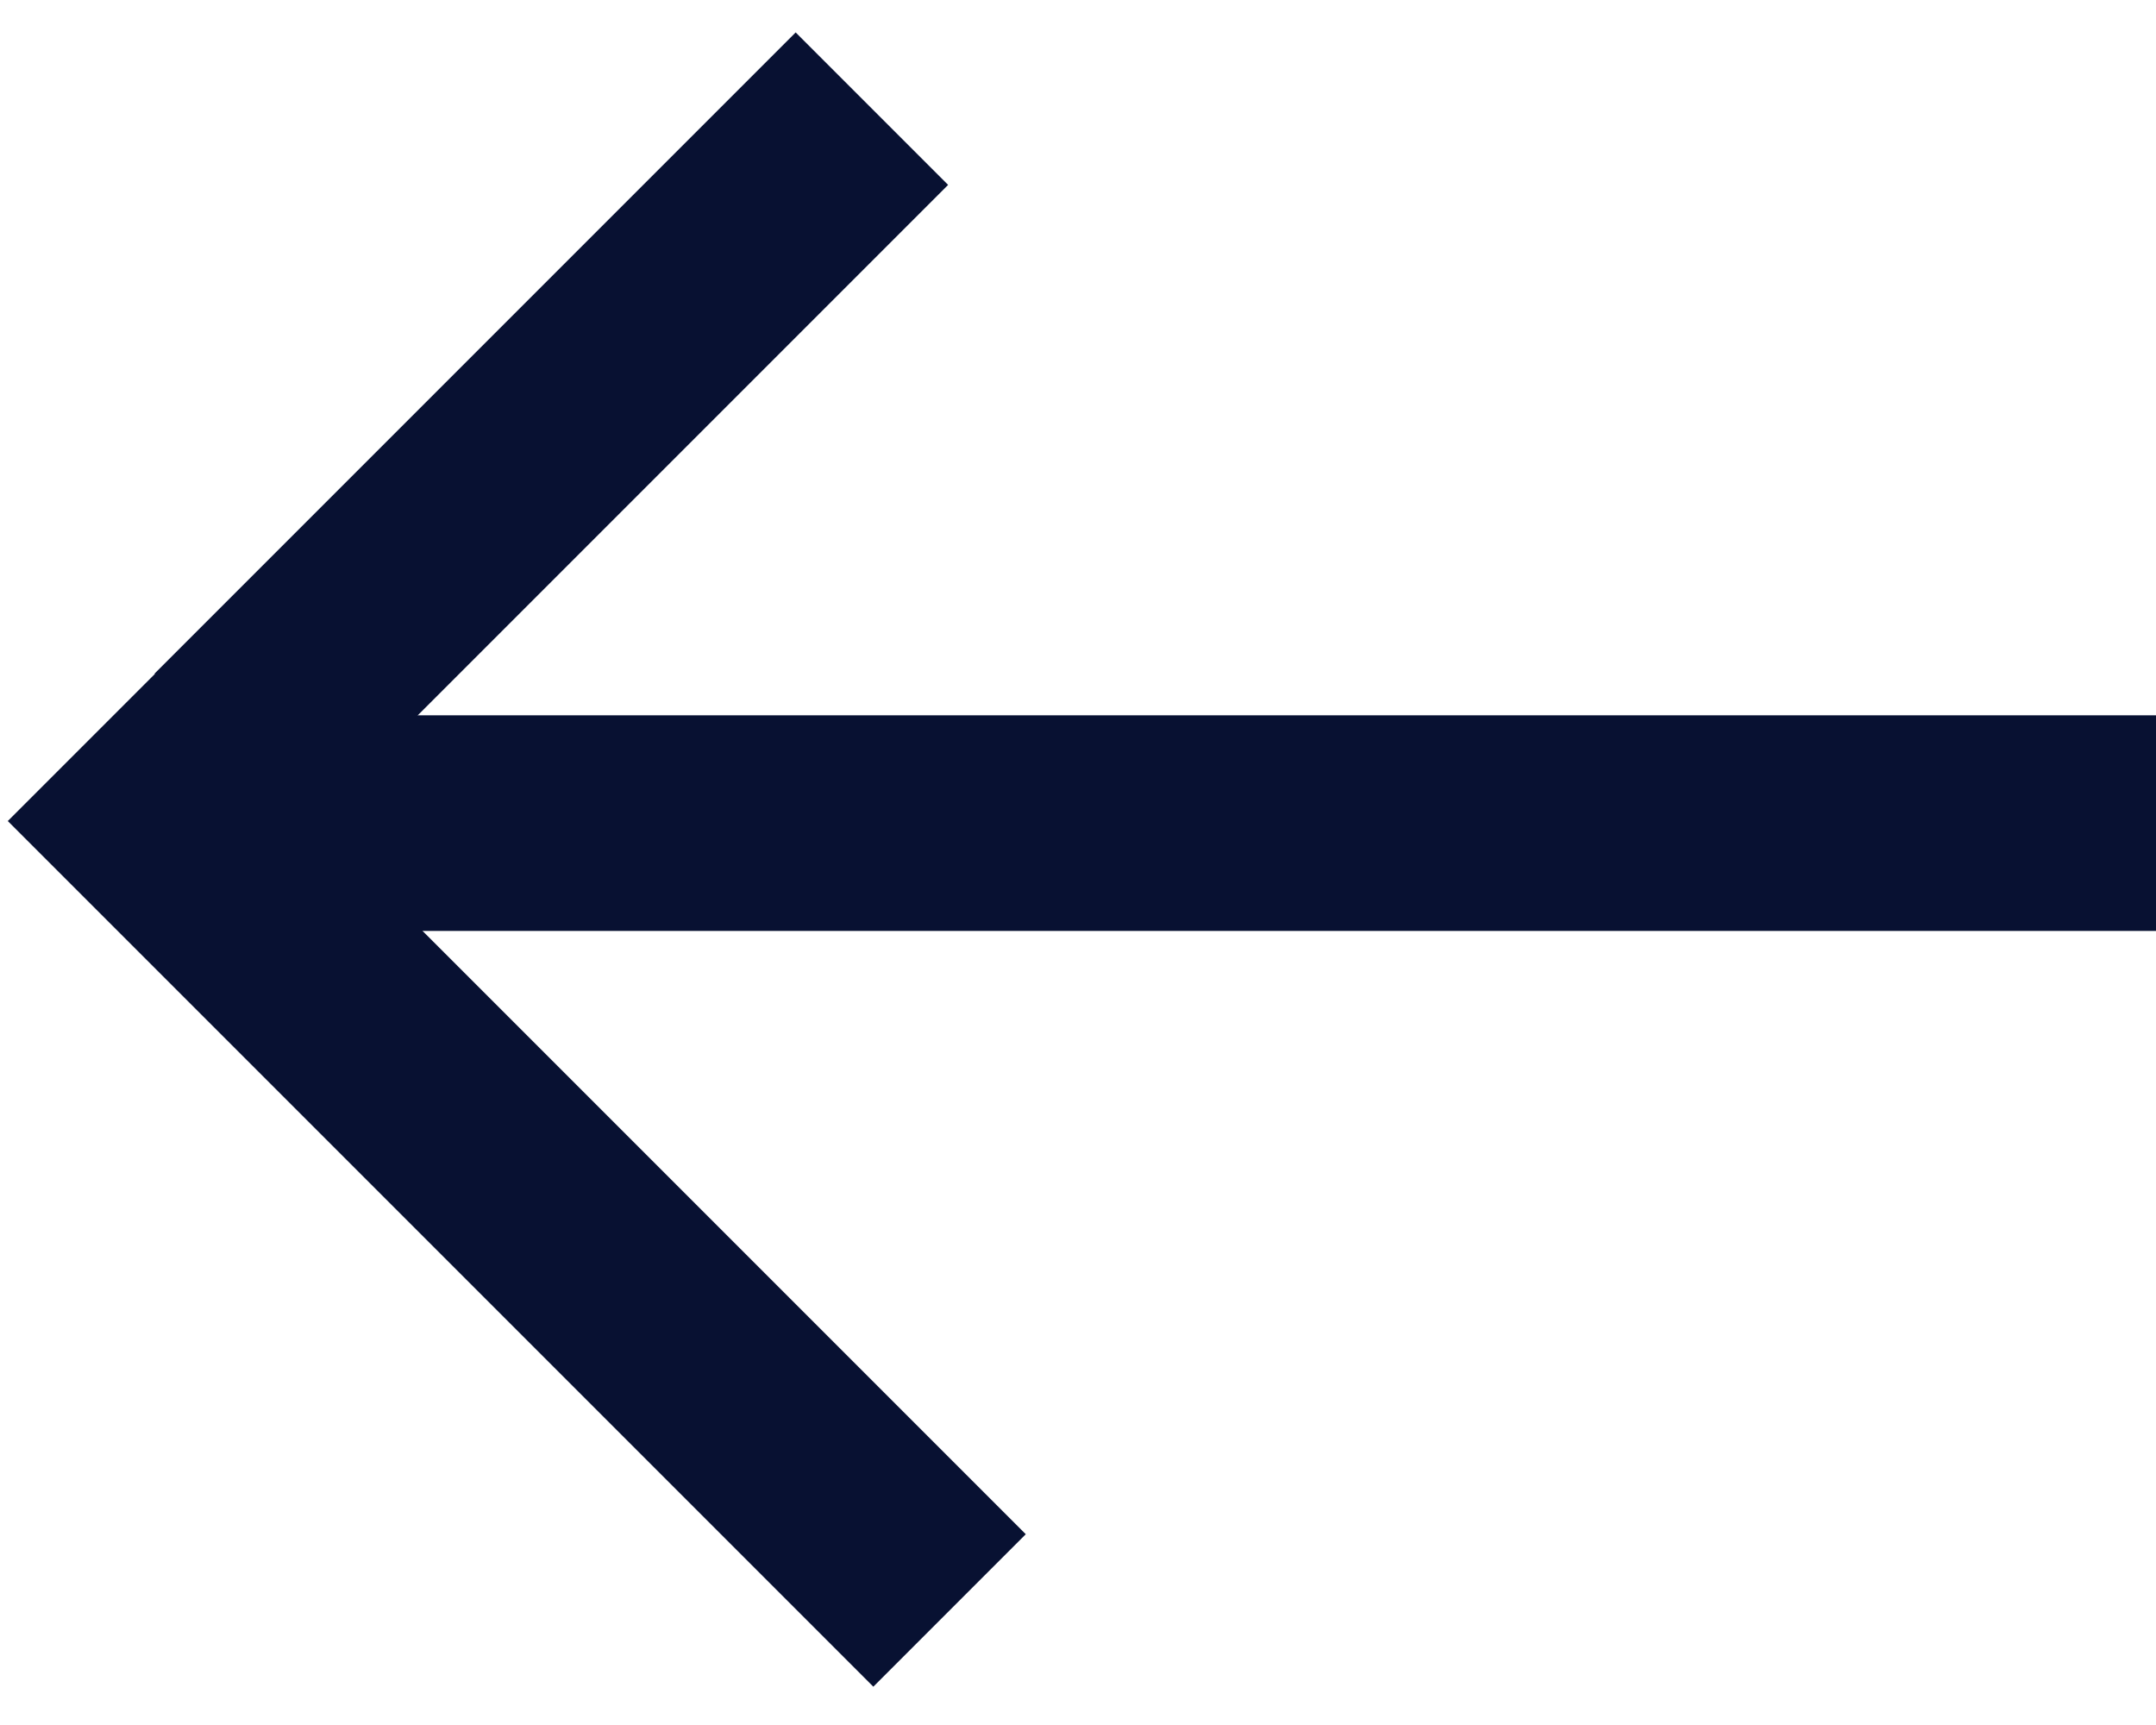
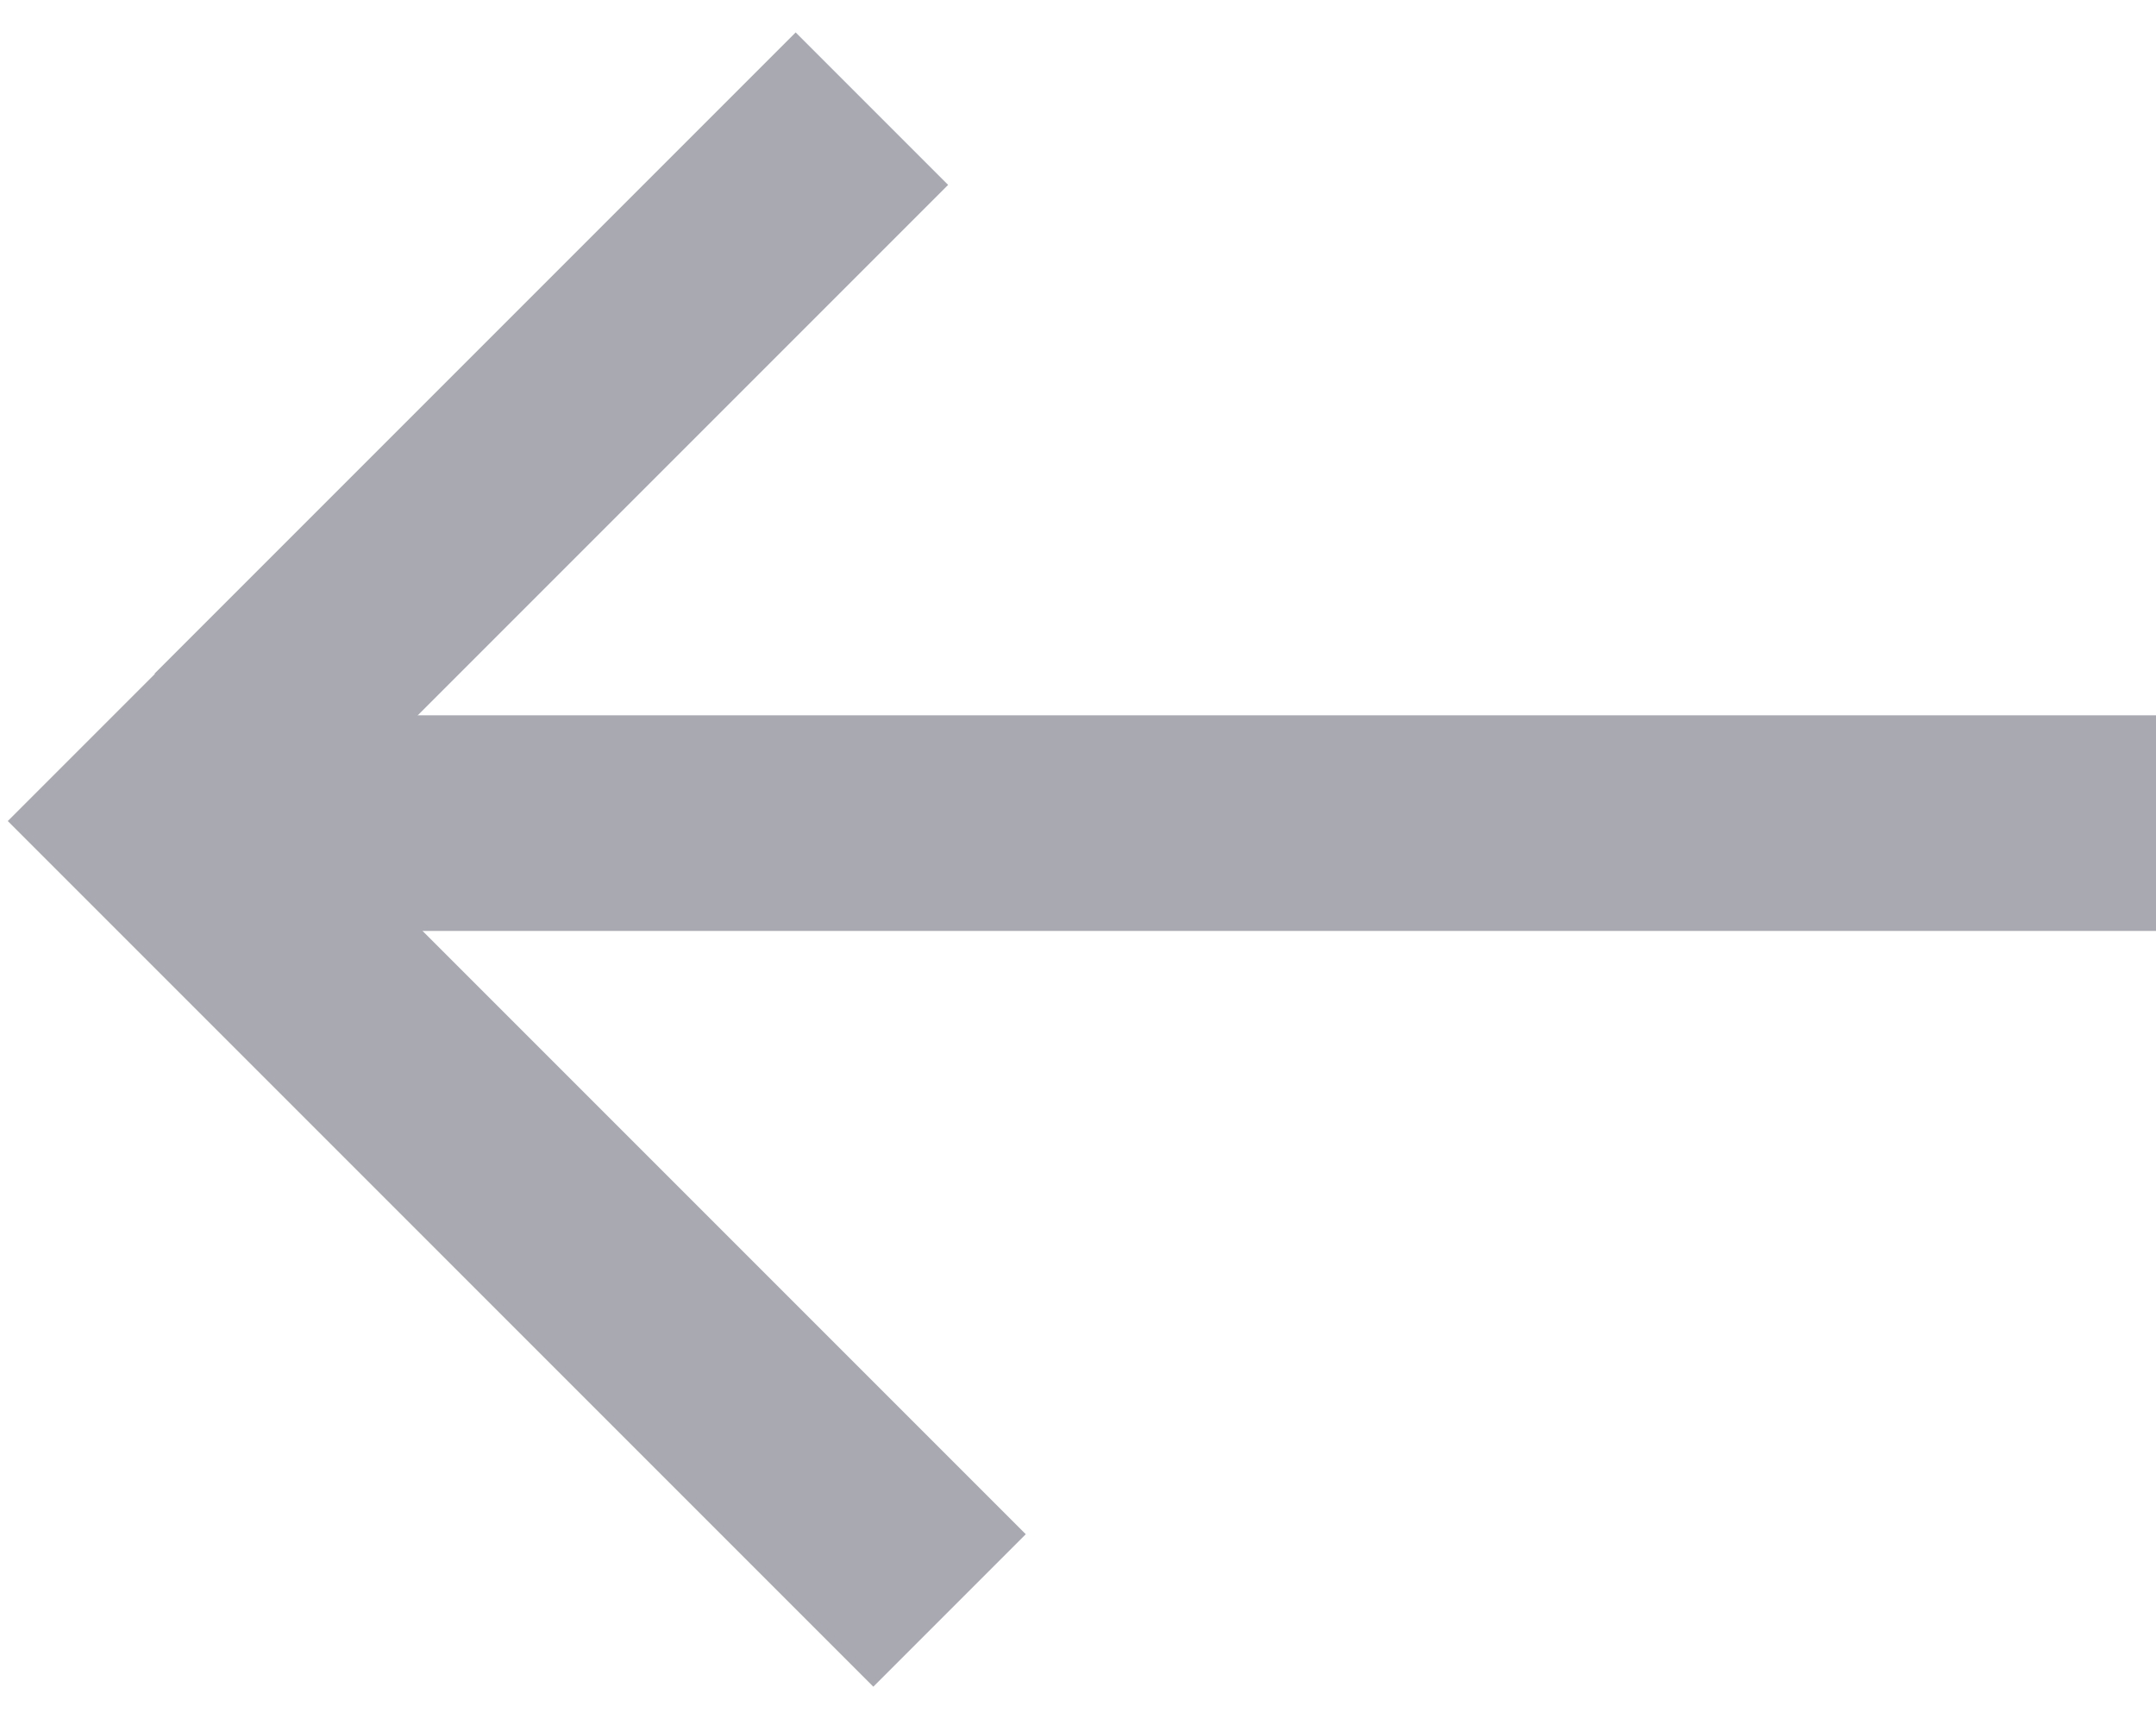
<svg xmlns="http://www.w3.org/2000/svg" width="20" height="16" viewBox="0 0 20 16" fill="none">
-   <rect width="2" height="18" transform="matrix(-4.37114e-08 1 1 4.37114e-08 2 6.63477)" fill="#081132" />
-   <rect width="8.411" height="2" transform="matrix(-0.707107 0.707107 0.707107 0.707107 7.38086 0.300781)" fill="#081132" />
-   <rect width="11.355" height="2" transform="matrix(-0.707107 -0.707107 -0.707107 0.707107 9.51562 14.2305)" fill="#081132" />
+   <rect width="2" height="18" transform="matrix(-4.37114e-08 1 1 4.37114e-08 2 6.63477)" fill="#A8A9B1" />
+   <rect width="8.411" height="2" transform="matrix(-0.707107 0.707107 0.707107 0.707107 7.38086 0.300781)" fill="#A8A9B1" />
+   <rect width="11.355" height="2" transform="matrix(-0.707107 -0.707107 -0.707107 0.707107 9.51562 14.2305)" fill="#A8A9B1" />
</svg>
